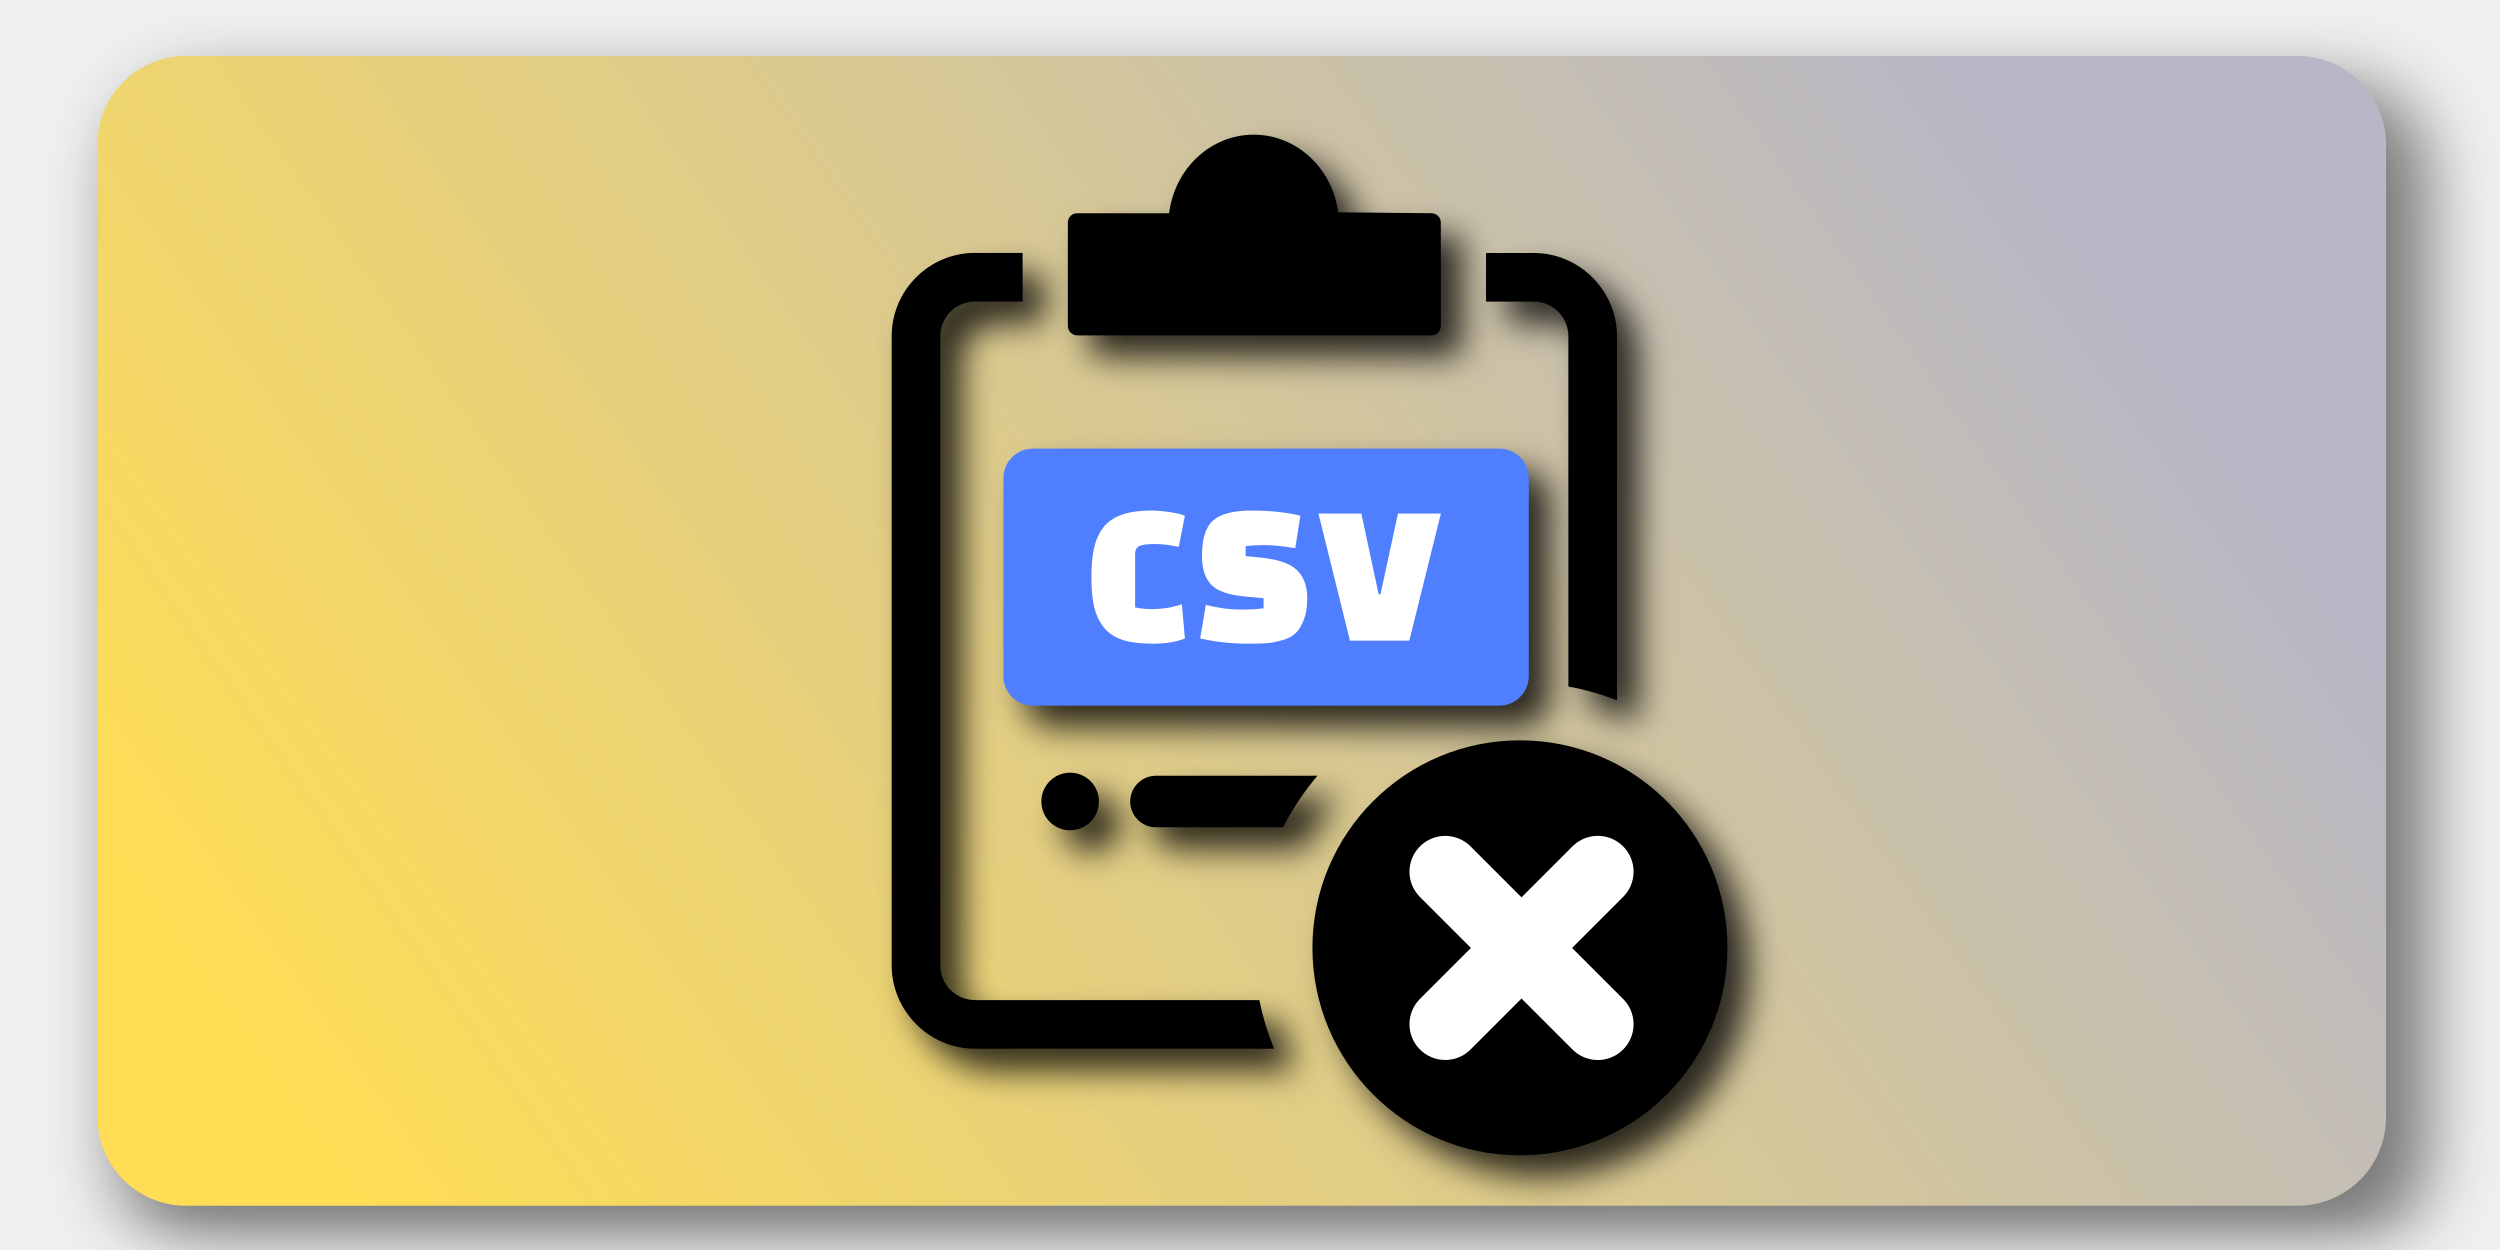
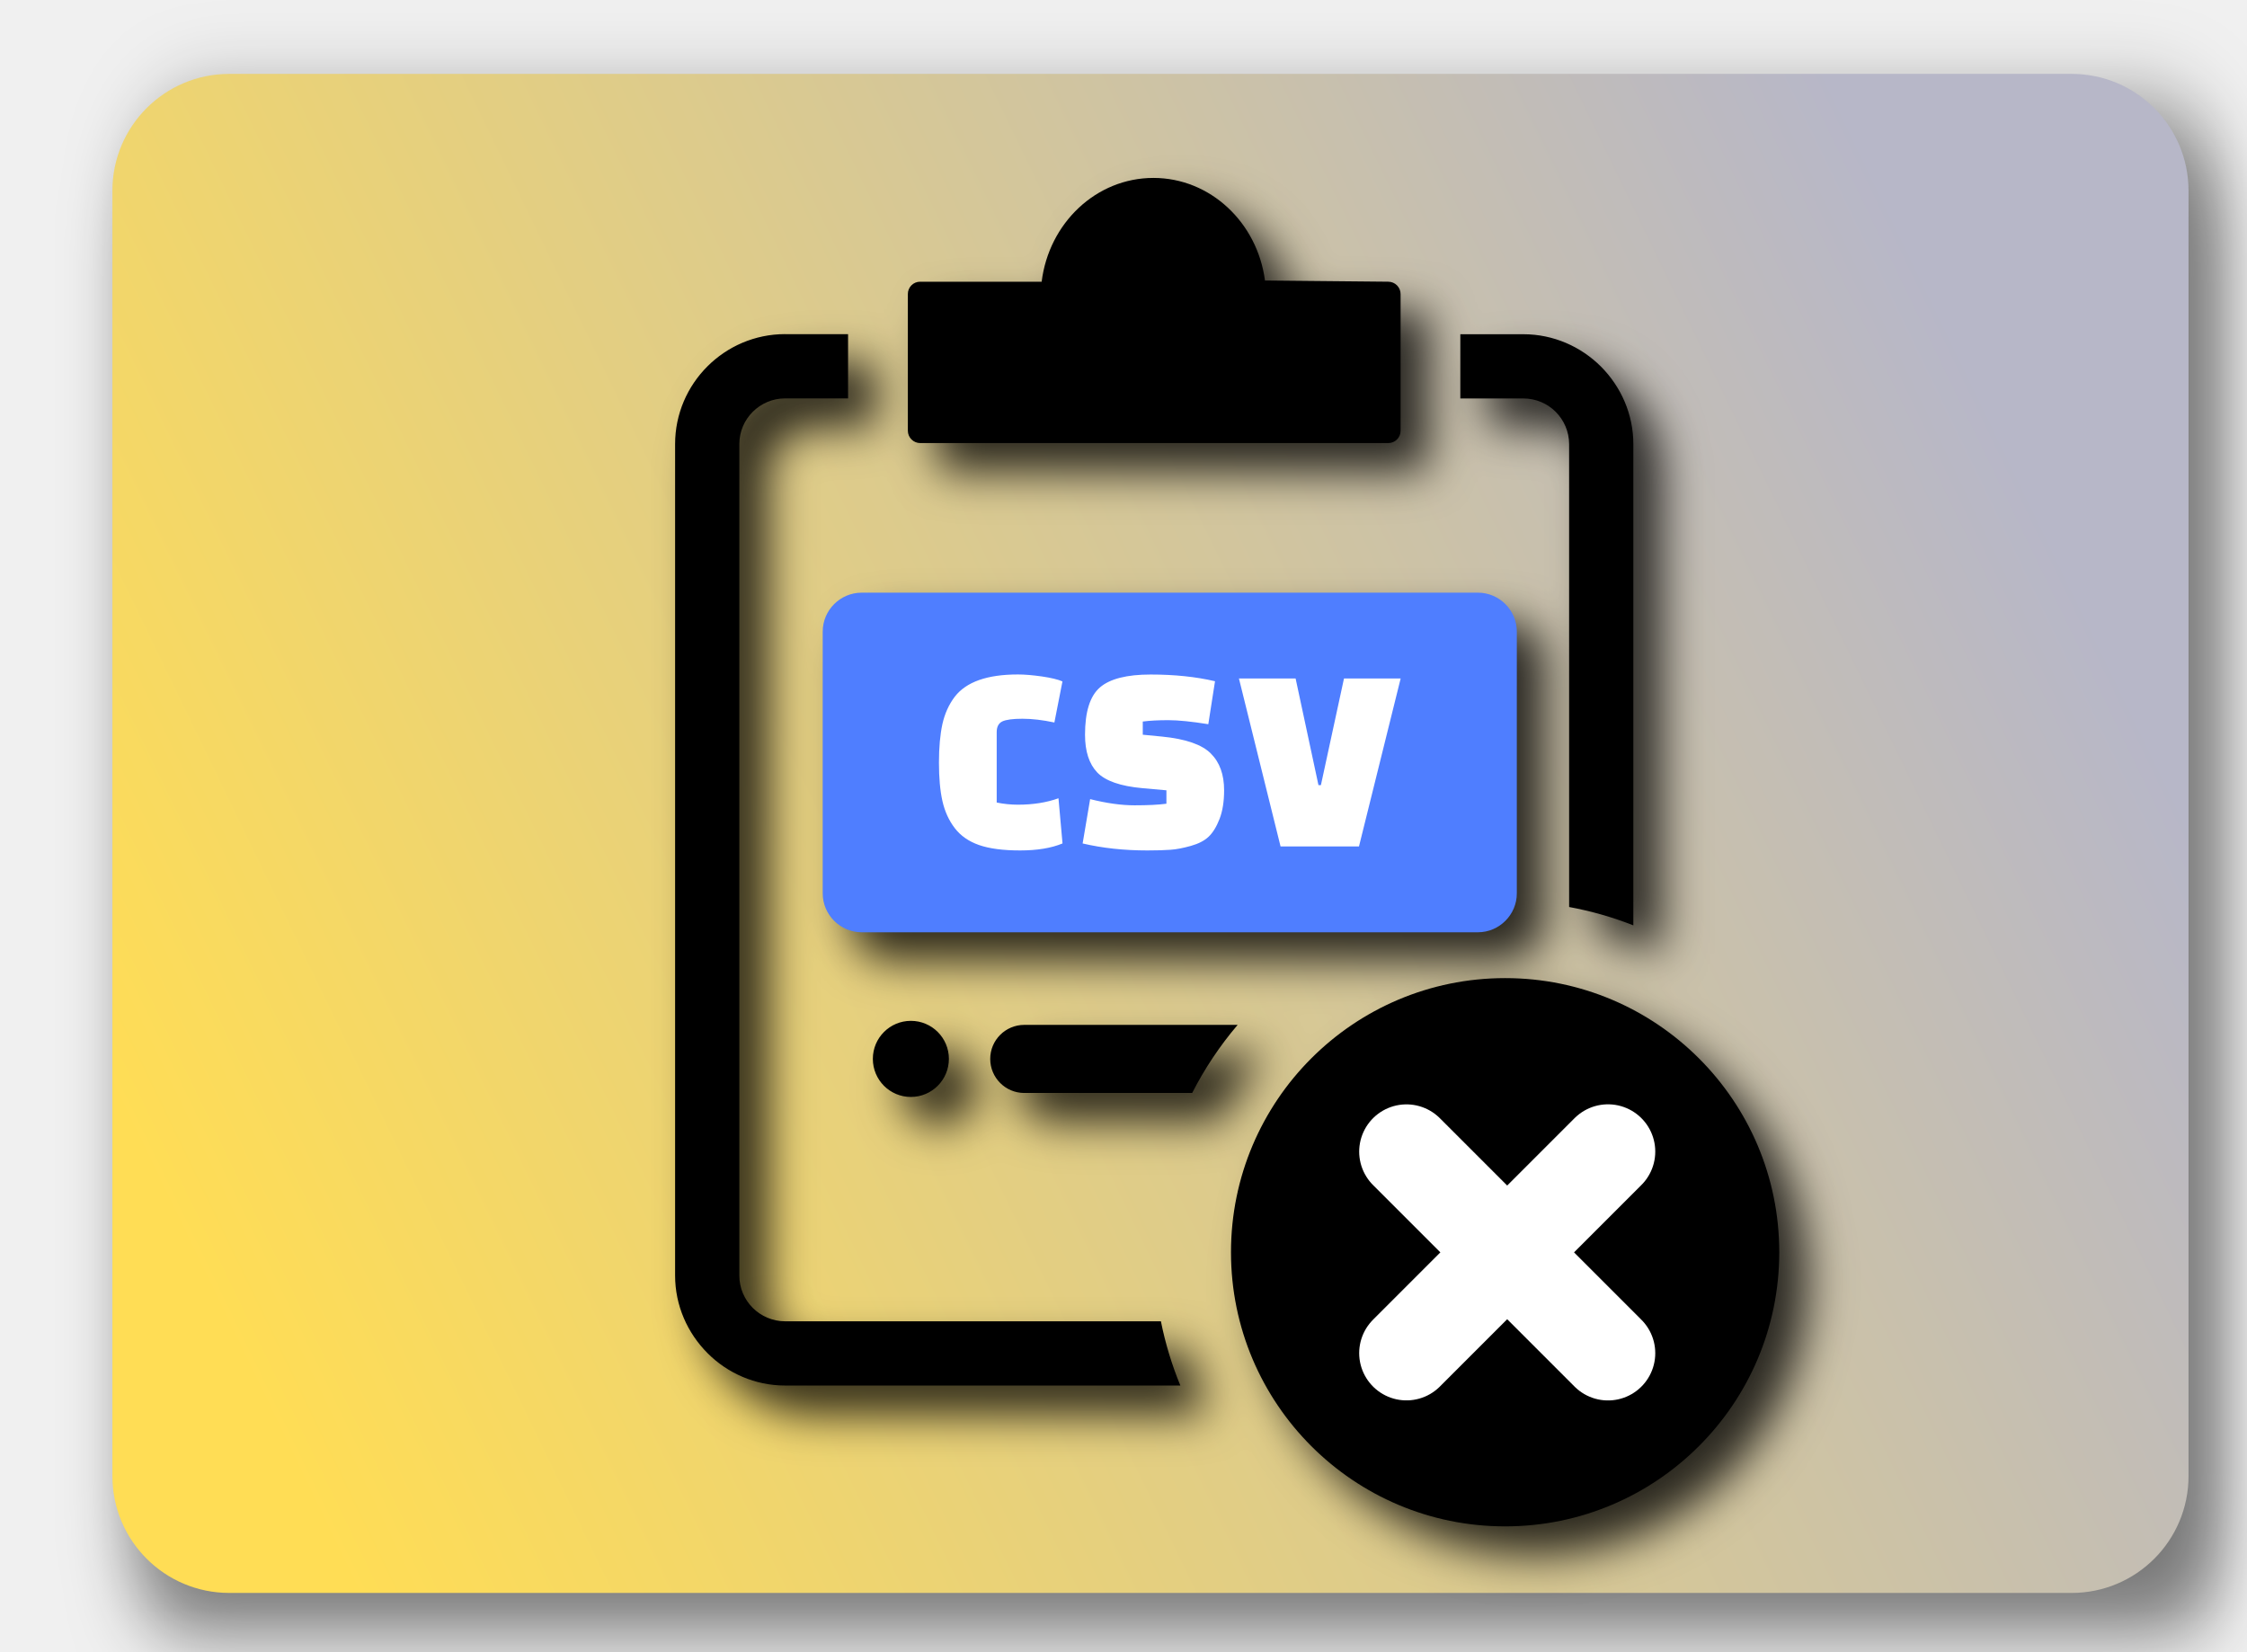
- <svg xmlns="http://www.w3.org/2000/svg" xmlns:xlink="http://www.w3.org/1999/xlink" width="250" height="125" viewBox="0 0 66.146 33.073" version="1.1" id="svg5" xml:space="preserve">
+ <svg xmlns="http://www.w3.org/2000/svg" xmlns:xlink="http://www.w3.org/1999/xlink" width="45mm" height="33.073mm" viewBox="0 0 45 33.073" version="1.1" id="svg5" xml:space="preserve">
  <defs id="defs2">
    <linearGradient id="linearGradient13774">
      <stop style="stop-color:#b7b7c8;stop-opacity:1;" offset="0" id="stop13770" />
      <stop style="stop-color:#ffdd55;stop-opacity:1;" offset="1" id="stop13772" />
    </linearGradient>
    <filter style="color-interpolation-filters:sRGB" id="filter13127" x="-0.036" y="-0.072" width="1.072" height="1.143">
      <feGaussianBlur stdDeviation="0.919" id="feGaussianBlur13129" />
    </filter>
-     <linearGradient xlink:href="#linearGradient13774" id="linearGradient13776" x1="52.154" y1="0.951" x2="9.016" y2="31.372" gradientUnits="userSpaceOnUse" gradientTransform="translate(0.5291667,0.5291667)" />
+     <linearGradient xlink:href="#linearGradient13774" id="linearGradient13776" x1="52.154" y1="0.951" x2="9.016" y2="31.372" gradientUnits="userSpaceOnUse" gradientTransform="matrix(0.6866604,0,0,1,0.8435168,0.5291667)" />
    <filter style="color-interpolation-filters:sRGB" id="filter4138" x="-0.095" y="-0.064" width="1.19" height="1.128">
      <feGaussianBlur stdDeviation="0.368" id="feGaussianBlur4140" />
    </filter>
    <filter style="color-interpolation-filters:sRGB" id="filter4038" x="-0.048" y="-0.039" width="1.096" height="1.079">
      <feGaussianBlur stdDeviation="0.389" id="feGaussianBlur4040" />
    </filter>
  </defs>
  <g id="layer1">
-     <rect style="display:inline;opacity:0.5;fill:#000000;fill-opacity:1;stroke-width:0.556;stroke-linecap:round;stroke-linejoin:round;filter:url(#filter13127)" id="rect13119" width="61.139" height="30.78" x="3.109" y="2.196" ry="2.367" />
-     <rect style="display:inline;fill:url(#linearGradient13776);fill-opacity:1;stroke-width:0.55;stroke-linecap:round;stroke-linejoin:round" id="rect1946" width="60.551" height="30.421" x="2.58" y="1.48" ry="2.34" />
+     <rect style="display:inline;opacity:0.5;fill:#000000;fill-opacity:1;stroke-width:0.556;stroke-linecap:round;stroke-linejoin:round;filter:url(#filter13127)" id="rect13119" width="61.139" height="30.78" x="3.109" y="2.196" ry="2.367" transform="matrix(0.6866604,0,0,1,0.4801598,0)" />
+     <rect style="display:inline;fill:url(#linearGradient13776);fill-opacity:1;stroke-width:0.456;stroke-linecap:round;stroke-linejoin:round" id="rect1946" width="41.578" height="30.421" x="2.251" y="1.48" ry="2.34" />
    <path id="path3981" style="display:none;opacity:0.8;fill:#000000;stroke:none;stroke-width:0.089;filter:url(#filter4138)" d="m 40.691,9.765 c -0.572,0.006 -1.153,0.083 -1.732,0.238 -0.191,0.051 -0.379,0.11 -0.562,0.176 l 0.107,0.116 c 0.111,0.119 0.164,0.271 0.164,0.422 l 5.17e-4,2.904 h 1.259 a 3.193,3.193 0 0 1 3.91,2.257 3.193,3.193 0 0 1 -2.257,3.91 3.193,3.193 0 0 1 -0.246,0.053 v 3.778 c 0.404,-0.034 0.81,-0.104 1.215,-0.212 3.705,-0.993 5.898,-4.792 4.906,-8.497 -0.838,-3.126 -3.673,-5.177 -6.764,-5.145 z" />
-     <g id="g2337-3" transform="matrix(1.138291,0,0,1.138291,89.58258,-38.52579)" style="opacity:0.8;mix-blend-mode:normal;fill:#000000;filter:url(#filter4038)">
+     <g id="g2337-3" transform="matrix(1.138291,0,0,1.138291,79.51003,-38.52579)" style="opacity:0.8;mix-blend-mode:normal;fill:#000000;filter:url(#filter4038)">
      <path d="m -53.162,39.303 h 2.138 c 0.126,-1.03 0.957,-1.827 1.966,-1.827 1.002,0 1.829,0.786 1.963,1.805 l 2.168,0.021 c 0.121,0 0.218,0.097 0.218,0.218 v 2.404 c 0,0.121 -0.097,0.217 -0.218,0.217 h -8.233 c -0.119,0 -0.218,-0.097 -0.218,-0.217 v -2.404 a 0.215,0.215 0 0 1 0.216,-0.218 z m 10.292,12.251 c 2.665,0 4.823,2.16 4.823,4.823 0,2.665 -2.16,4.823 -4.823,4.823 -2.665,0 -4.823,-2.16 -4.823,-4.823 0,-2.665 2.16,-4.823 4.823,-4.823 z m 0.82,2.982 c 0.15,-0.152 0.243,-0.273 0.427,-0.083 l 0.598,0.612 c 0.196,0.194 0.186,0.307 0.001,0.488 l -0.825,0.825 0.82,0.82 c 0.152,0.15 0.273,0.243 0.083,0.427 l -0.612,0.597 c -0.194,0.197 -0.308,0.186 -0.489,0.001 l -0.824,-0.824 -0.825,0.824 c -0.18,0.185 -0.294,0.195 -0.488,-0.001 l -0.612,-0.597 c -0.189,-0.185 -0.068,-0.278 0.084,-0.427 l 0.82,-0.82 -0.825,-0.825 c -0.185,-0.181 -0.195,-0.294 0.001,-0.488 l 0.597,-0.612 c 0.185,-0.19 0.278,-0.068 0.427,0.083 l 0.821,0.82 z M -55.539,40.225 h 1.109 v 1.13 h -1.109 c -0.221,0 -0.423,0.091 -0.568,0.236 -0.146,0.146 -0.236,0.347 -0.236,0.567 v 14.629 c 0,0.221 0.09,0.423 0.236,0.569 0.146,0.145 0.348,0.236 0.569,0.236 h 6.612 c 0.078,0.391 0.194,0.77 0.342,1.13 h -6.954 c -0.529,0 -1.014,-0.218 -1.364,-0.569 -0.352,-0.353 -0.571,-0.836 -0.571,-1.366 v -14.629 c 0,-0.532 0.218,-1.016 0.568,-1.366 0.35,-0.35 0.834,-0.568 1.367,-0.568 z m 13.795,10.078 v -8.144 c 0,-0.221 -0.091,-0.422 -0.236,-0.568 -0.146,-0.145 -0.347,-0.235 -0.569,-0.235 h -1.109 v -1.13 h 1.109 c 0.53,0 1.013,0.218 1.364,0.568 0.352,0.353 0.571,0.837 0.571,1.366 v 8.466 c -0.361,-0.142 -0.739,-0.251 -1.13,-0.323 z m -9.586,-0.374 c -0.331,0 -0.599,-0.269 -0.599,-0.599 0,-0.331 0.268,-0.599 0.599,-0.599 h 6.622 c 0.331,0 0.599,0.268 0.599,0.599 0,0.331 -0.269,0.599 -0.599,0.599 z m -1.995,-1.269 c 0.37,0 0.669,0.3 0.669,0.669 0,0.37 -0.3,0.67 -0.669,0.67 -0.37,0 -0.669,-0.3 -0.669,-0.67 0,-0.37 0.3,-0.669 0.669,-0.669 z m 0,3.646 c 0.37,0 0.669,0.3 0.669,0.669 0,0.37 -0.3,0.67 -0.669,0.67 -0.37,0 -0.669,-0.3 -0.669,-0.67 0,-0.37 0.3,-0.669 0.669,-0.669 z m 1.995,1.269 c -0.331,0 -0.599,-0.269 -0.599,-0.599 0,-0.331 0.269,-0.599 0.599,-0.599 h 3.754 a 6.195,6.195 0 0 0 -0.8,1.198 z m -1.995,-8.558 c 0.37,0 0.669,0.3 0.669,0.669 0,0.37 -0.3,0.669 -0.669,0.669 -0.37,0 -0.669,-0.3 -0.669,-0.669 0,-0.37 0.3,-0.669 0.669,-0.669 z m 1.995,1.268 c -0.331,0 -0.599,-0.268 -0.599,-0.599 0,-0.331 0.268,-0.599 0.599,-0.599 h 6.622 c 0.331,0 0.599,0.269 0.599,0.599 0,0.331 -0.269,0.599 -0.599,0.599 z m 2.249,-7.873 c 0.57,0 1.032,0.462 1.032,1.033 0,0.57 -0.462,1.032 -1.032,1.032 -0.57,0 -1.032,-0.462 -1.032,-1.032 0,-0.57 0.462,-1.033 1.032,-1.033 z" id="path2-6" style="fill:#000000;stroke-width:0.046" />
      <path fill="#ff0000" d="m -54.191,44.773 h 10.842 c 0.377,0 0.685,0.308 0.685,0.685 v 4.605 c 0,0.376 -0.308,0.685 -0.685,0.685 h -10.842 c -0.376,0 -0.685,-0.308 -0.685,-0.685 v -4.605 c 0,-0.377 0.308,-0.685 0.685,-0.685 z" id="path2029-3" style="clip-rule:evenodd;fill:#000000;fill-opacity:1;fill-rule:evenodd;stroke-width:1.5;stroke-dasharray:none;image-rendering:optimizeQuality;shape-rendering:geometricPrecision;text-rendering:geometricPrecision" />
      <path fill="#ffffff" fill-rule="nonzero" d="m -50.728,48.391 0.071,0.794 c -0.198,0.082 -0.447,0.123 -0.747,0.123 -0.299,0 -0.54,-0.032 -0.721,-0.095 -0.181,-0.063 -0.324,-0.162 -0.428,-0.298 -0.104,-0.136 -0.176,-0.295 -0.217,-0.477 -0.041,-0.183 -0.061,-0.408 -0.061,-0.676 0,-0.268 0.021,-0.494 0.061,-0.678 0.041,-0.184 0.114,-0.344 0.217,-0.48 0.202,-0.262 0.572,-0.392 1.111,-0.392 0.12,0 0.261,0.012 0.423,0.035 0.162,0.024 0.283,0.053 0.361,0.087 l -0.142,0.723 c -0.205,-0.044 -0.392,-0.066 -0.562,-0.066 -0.17,0 -0.288,0.016 -0.354,0.047 -0.066,0.032 -0.099,0.095 -0.099,0.189 v 1.238 a 1.855,1.855 0 0 0 0.373,0.038 c 0.268,0 0.506,-0.038 0.714,-0.113 z m 0.425,0.794 0.132,-0.78 c 0.29,0.073 0.551,0.109 0.782,0.109 0.232,0 0.418,-0.009 0.56,-0.028 v -0.236 l -0.425,-0.038 c -0.384,-0.035 -0.648,-0.127 -0.792,-0.276 -0.143,-0.15 -0.215,-0.371 -0.215,-0.664 0,-0.403 0.087,-0.68 0.262,-0.832 0.175,-0.151 0.472,-0.227 0.891,-0.227 0.419,0 0.797,0.039 1.134,0.118 l -0.118,0.756 c -0.293,-0.047 -0.528,-0.071 -0.704,-0.071 -0.177,0 -0.326,0.008 -0.449,0.024 v 0.232 l 0.34,0.033 c 0.413,0.041 0.698,0.139 0.855,0.295 0.158,0.156 0.236,0.372 0.236,0.65 0,0.199 -0.027,0.366 -0.08,0.503 -0.053,0.137 -0.117,0.241 -0.191,0.312 -0.074,0.071 -0.179,0.125 -0.314,0.163 -0.136,0.038 -0.254,0.061 -0.357,0.068 -0.102,0.008 -0.239,0.012 -0.409,0.012 -0.41,0 -0.789,-0.041 -1.139,-0.123 z m 4.598,-2.902 h 0.997 l -0.733,2.954 h -1.38 l -0.732,-2.954 h 0.997 l 0.402,1.876 h 0.043 z" id="path2031-5" style="clip-rule:evenodd;fill:#000000;stroke-width:1.5;stroke-dasharray:none;image-rendering:optimizeQuality;shape-rendering:geometricPrecision;text-rendering:geometricPrecision" />
    </g>
-     <g id="g2337" transform="matrix(1.138291,0,0,1.138291,89.01367,-39.09536)">
+     <g id="g2337" transform="matrix(1.138291,0,0,1.138291,78.94112,-39.09536)">
      <path d="m -53.162,39.303 h 2.138 c 0.126,-1.03 0.957,-1.827 1.966,-1.827 1.002,0 1.829,0.786 1.963,1.805 l 2.168,0.021 c 0.121,0 0.218,0.097 0.218,0.218 v 2.404 c 0,0.121 -0.097,0.217 -0.218,0.217 h -8.233 c -0.119,0 -0.218,-0.097 -0.218,-0.217 v -2.404 a 0.215,0.215 0 0 1 0.216,-0.218 z m 10.292,12.251 c 2.665,0 4.823,2.16 4.823,4.823 0,2.665 -2.16,4.823 -4.823,4.823 -2.665,0 -4.823,-2.16 -4.823,-4.823 0,-2.665 2.16,-4.823 4.823,-4.823 z m 0.82,2.982 c 0.15,-0.152 0.243,-0.273 0.427,-0.083 l 0.598,0.612 c 0.196,0.194 0.186,0.307 0.001,0.488 l -0.825,0.825 0.82,0.82 c 0.152,0.15 0.273,0.243 0.083,0.427 l -0.612,0.597 c -0.194,0.197 -0.308,0.186 -0.489,0.001 l -0.824,-0.824 -0.825,0.824 c -0.18,0.185 -0.294,0.195 -0.488,-0.001 l -0.612,-0.597 c -0.189,-0.185 -0.068,-0.278 0.084,-0.427 l 0.82,-0.82 -0.825,-0.825 c -0.185,-0.181 -0.195,-0.294 0.001,-0.488 l 0.597,-0.612 c 0.185,-0.19 0.278,-0.068 0.427,0.083 l 0.821,0.82 z M -55.539,40.225 h 1.109 v 1.13 h -1.109 c -0.221,0 -0.423,0.091 -0.568,0.236 -0.146,0.146 -0.236,0.347 -0.236,0.567 v 14.629 c 0,0.221 0.09,0.423 0.236,0.569 0.146,0.145 0.348,0.236 0.569,0.236 h 6.612 c 0.078,0.391 0.194,0.77 0.342,1.13 h -6.954 c -0.529,0 -1.014,-0.218 -1.364,-0.569 -0.352,-0.353 -0.571,-0.836 -0.571,-1.366 v -14.629 c 0,-0.532 0.218,-1.016 0.568,-1.366 0.35,-0.35 0.834,-0.568 1.367,-0.568 z m 13.795,10.078 v -8.144 c 0,-0.221 -0.091,-0.422 -0.236,-0.568 -0.146,-0.145 -0.347,-0.235 -0.569,-0.235 h -1.109 v -1.13 h 1.109 c 0.53,0 1.013,0.218 1.364,0.568 0.352,0.353 0.571,0.837 0.571,1.366 v 8.466 c -0.361,-0.142 -0.739,-0.251 -1.13,-0.323 z m -9.586,-0.374 c -0.331,0 -0.599,-0.269 -0.599,-0.599 0,-0.331 0.268,-0.599 0.599,-0.599 h 6.622 c 0.331,0 0.599,0.268 0.599,0.599 0,0.331 -0.269,0.599 -0.599,0.599 z m -1.995,-1.269 c 0.37,0 0.669,0.3 0.669,0.669 0,0.37 -0.3,0.67 -0.669,0.67 -0.37,0 -0.669,-0.3 -0.669,-0.67 0,-0.37 0.3,-0.669 0.669,-0.669 z m 0,3.646 c 0.37,0 0.669,0.3 0.669,0.669 0,0.37 -0.3,0.67 -0.669,0.67 -0.37,0 -0.669,-0.3 -0.669,-0.67 0,-0.37 0.3,-0.669 0.669,-0.669 z m 1.995,1.269 c -0.331,0 -0.599,-0.269 -0.599,-0.599 0,-0.331 0.269,-0.599 0.599,-0.599 h 3.754 a 6.195,6.195 0 0 0 -0.8,1.198 z m -1.995,-8.558 c 0.37,0 0.669,0.3 0.669,0.669 0,0.37 -0.3,0.669 -0.669,0.669 -0.37,0 -0.669,-0.3 -0.669,-0.669 0,-0.37 0.3,-0.669 0.669,-0.669 z m 1.995,1.268 c -0.331,0 -0.599,-0.268 -0.599,-0.599 0,-0.331 0.268,-0.599 0.599,-0.599 h 6.622 c 0.331,0 0.599,0.269 0.599,0.599 0,0.331 -0.269,0.599 -0.599,0.599 z m 2.249,-7.873 c 0.57,0 1.032,0.462 1.032,1.033 0,0.57 -0.462,1.032 -1.032,1.032 -0.57,0 -1.032,-0.462 -1.032,-1.032 0,-0.57 0.462,-1.033 1.032,-1.033 z" id="path2" style="stroke-width:0.046" />
      <path style="opacity:1;fill:#ffffff;fill-opacity:1;stroke:#ffffff;stroke-width:1.663;stroke-linecap:round;stroke-linejoin:miter;stroke-miterlimit:5;stroke-dasharray:none" d="m -44.606,58.152 c 3.546,-3.546 3.546,-3.546 3.546,-3.546" id="path2320" />
      <path style="opacity:1;fill:#ffffff;fill-opacity:1;stroke:#ffffff;stroke-width:1.663;stroke-linecap:round;stroke-linejoin:miter;stroke-miterlimit:5;stroke-dasharray:none" d="m -44.606,54.607 c 3.546,3.546 3.546,3.546 3.546,3.546" id="path2322" />
      <path fill="#ff0000" d="m -54.191,44.773 h 10.842 c 0.377,0 0.685,0.308 0.685,0.685 v 4.605 c 0,0.376 -0.308,0.685 -0.685,0.685 h -10.842 c -0.376,0 -0.685,-0.308 -0.685,-0.685 v -4.605 c 0,-0.377 0.308,-0.685 0.685,-0.685 z" id="path2029" style="clip-rule:evenodd;fill:#4f7eff;fill-opacity:1;fill-rule:evenodd;stroke-width:1.5;stroke-dasharray:none;image-rendering:optimizeQuality;shape-rendering:geometricPrecision;text-rendering:geometricPrecision" />
      <path fill="#ffffff" fill-rule="nonzero" d="m -50.728,48.391 0.071,0.794 c -0.198,0.082 -0.447,0.123 -0.747,0.123 -0.299,0 -0.54,-0.032 -0.721,-0.095 -0.181,-0.063 -0.324,-0.162 -0.428,-0.298 -0.104,-0.136 -0.176,-0.295 -0.217,-0.477 -0.041,-0.183 -0.061,-0.408 -0.061,-0.676 0,-0.268 0.021,-0.494 0.061,-0.678 0.041,-0.184 0.114,-0.344 0.217,-0.48 0.202,-0.262 0.572,-0.392 1.111,-0.392 0.12,0 0.261,0.012 0.423,0.035 0.162,0.024 0.283,0.053 0.361,0.087 l -0.142,0.723 c -0.205,-0.044 -0.392,-0.066 -0.562,-0.066 -0.17,0 -0.288,0.016 -0.354,0.047 -0.066,0.032 -0.099,0.095 -0.099,0.189 v 1.238 a 1.855,1.855 0 0 0 0.373,0.038 c 0.268,0 0.506,-0.038 0.714,-0.113 z m 0.425,0.794 0.132,-0.78 c 0.29,0.073 0.551,0.109 0.782,0.109 0.232,0 0.418,-0.009 0.56,-0.028 v -0.236 l -0.425,-0.038 c -0.384,-0.035 -0.648,-0.127 -0.792,-0.276 -0.143,-0.15 -0.215,-0.371 -0.215,-0.664 0,-0.403 0.087,-0.68 0.262,-0.832 0.175,-0.151 0.472,-0.227 0.891,-0.227 0.419,0 0.797,0.039 1.134,0.118 l -0.118,0.756 c -0.293,-0.047 -0.528,-0.071 -0.704,-0.071 -0.177,0 -0.326,0.008 -0.449,0.024 v 0.232 l 0.34,0.033 c 0.413,0.041 0.698,0.139 0.855,0.295 0.158,0.156 0.236,0.372 0.236,0.65 0,0.199 -0.027,0.366 -0.08,0.503 -0.053,0.137 -0.117,0.241 -0.191,0.312 -0.074,0.071 -0.179,0.125 -0.314,0.163 -0.136,0.038 -0.254,0.061 -0.357,0.068 -0.102,0.008 -0.239,0.012 -0.409,0.012 -0.41,0 -0.789,-0.041 -1.139,-0.123 z m 4.598,-2.902 h 0.997 l -0.733,2.954 h -1.38 l -0.732,-2.954 h 0.997 l 0.402,1.876 h 0.043 z" id="path2031" style="clip-rule:evenodd;stroke-width:1.5;stroke-dasharray:none;image-rendering:optimizeQuality;shape-rendering:geometricPrecision;text-rendering:geometricPrecision" />
    </g>
  </g>
</svg>
